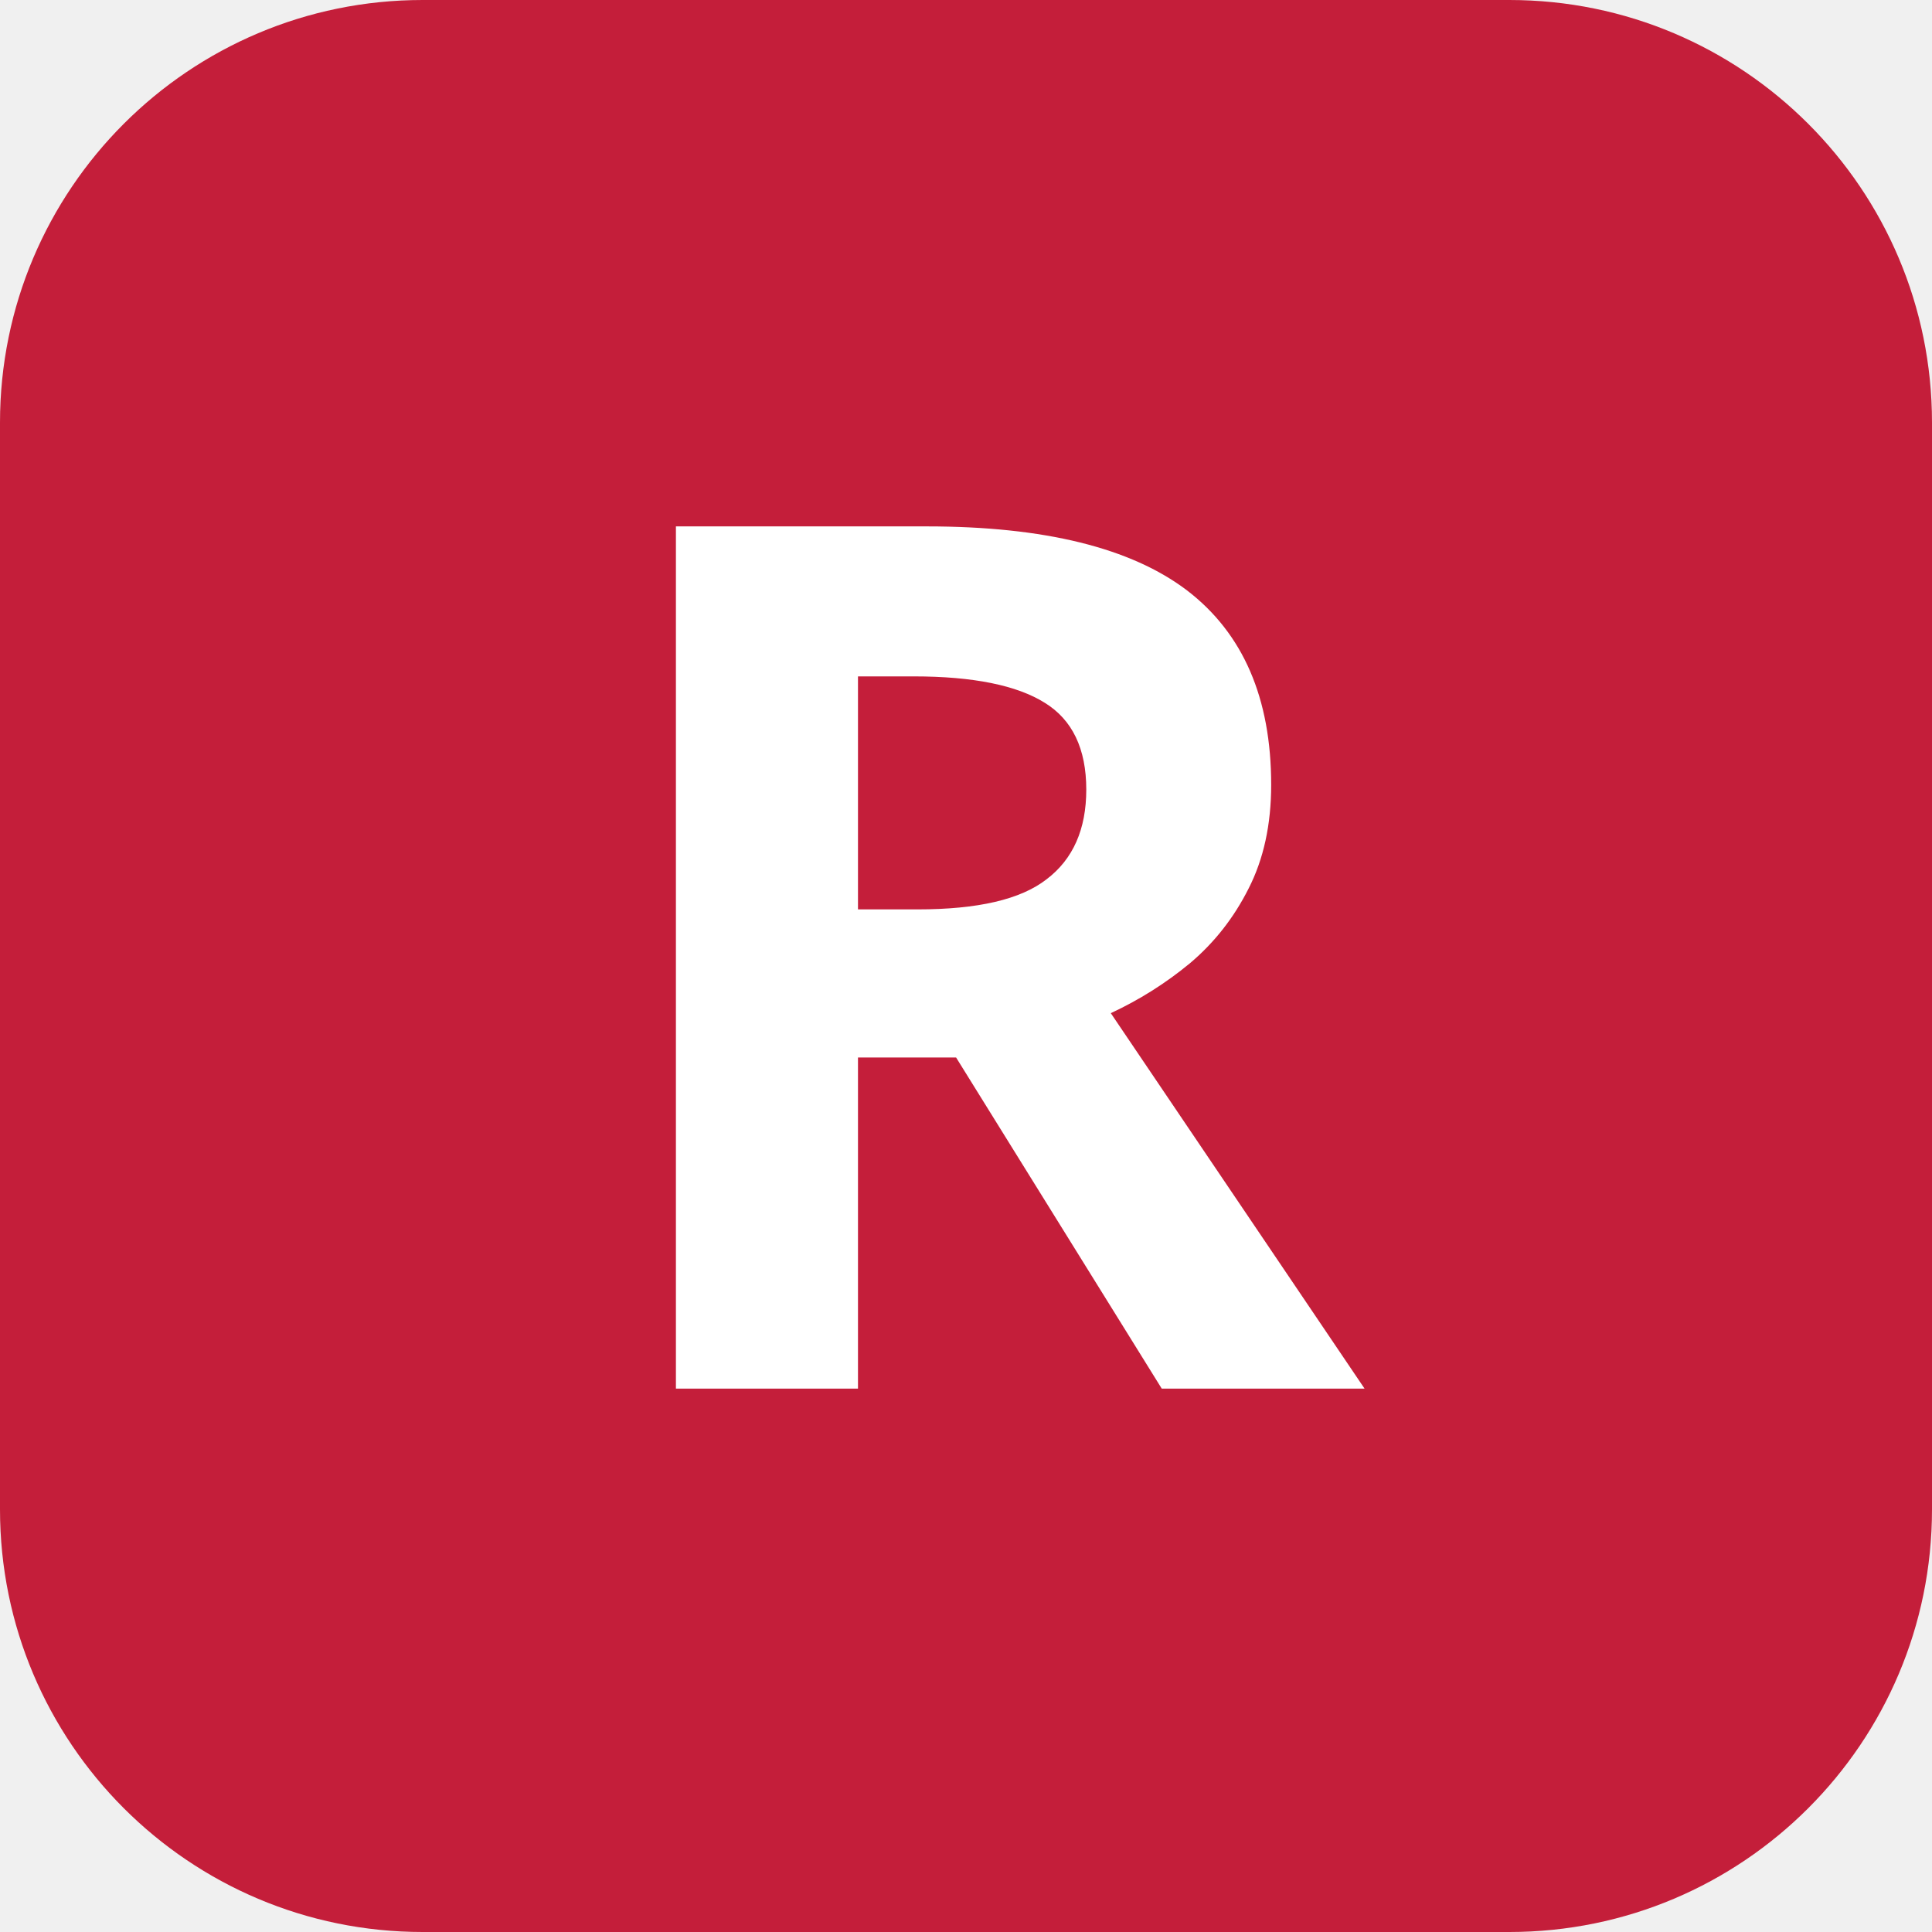
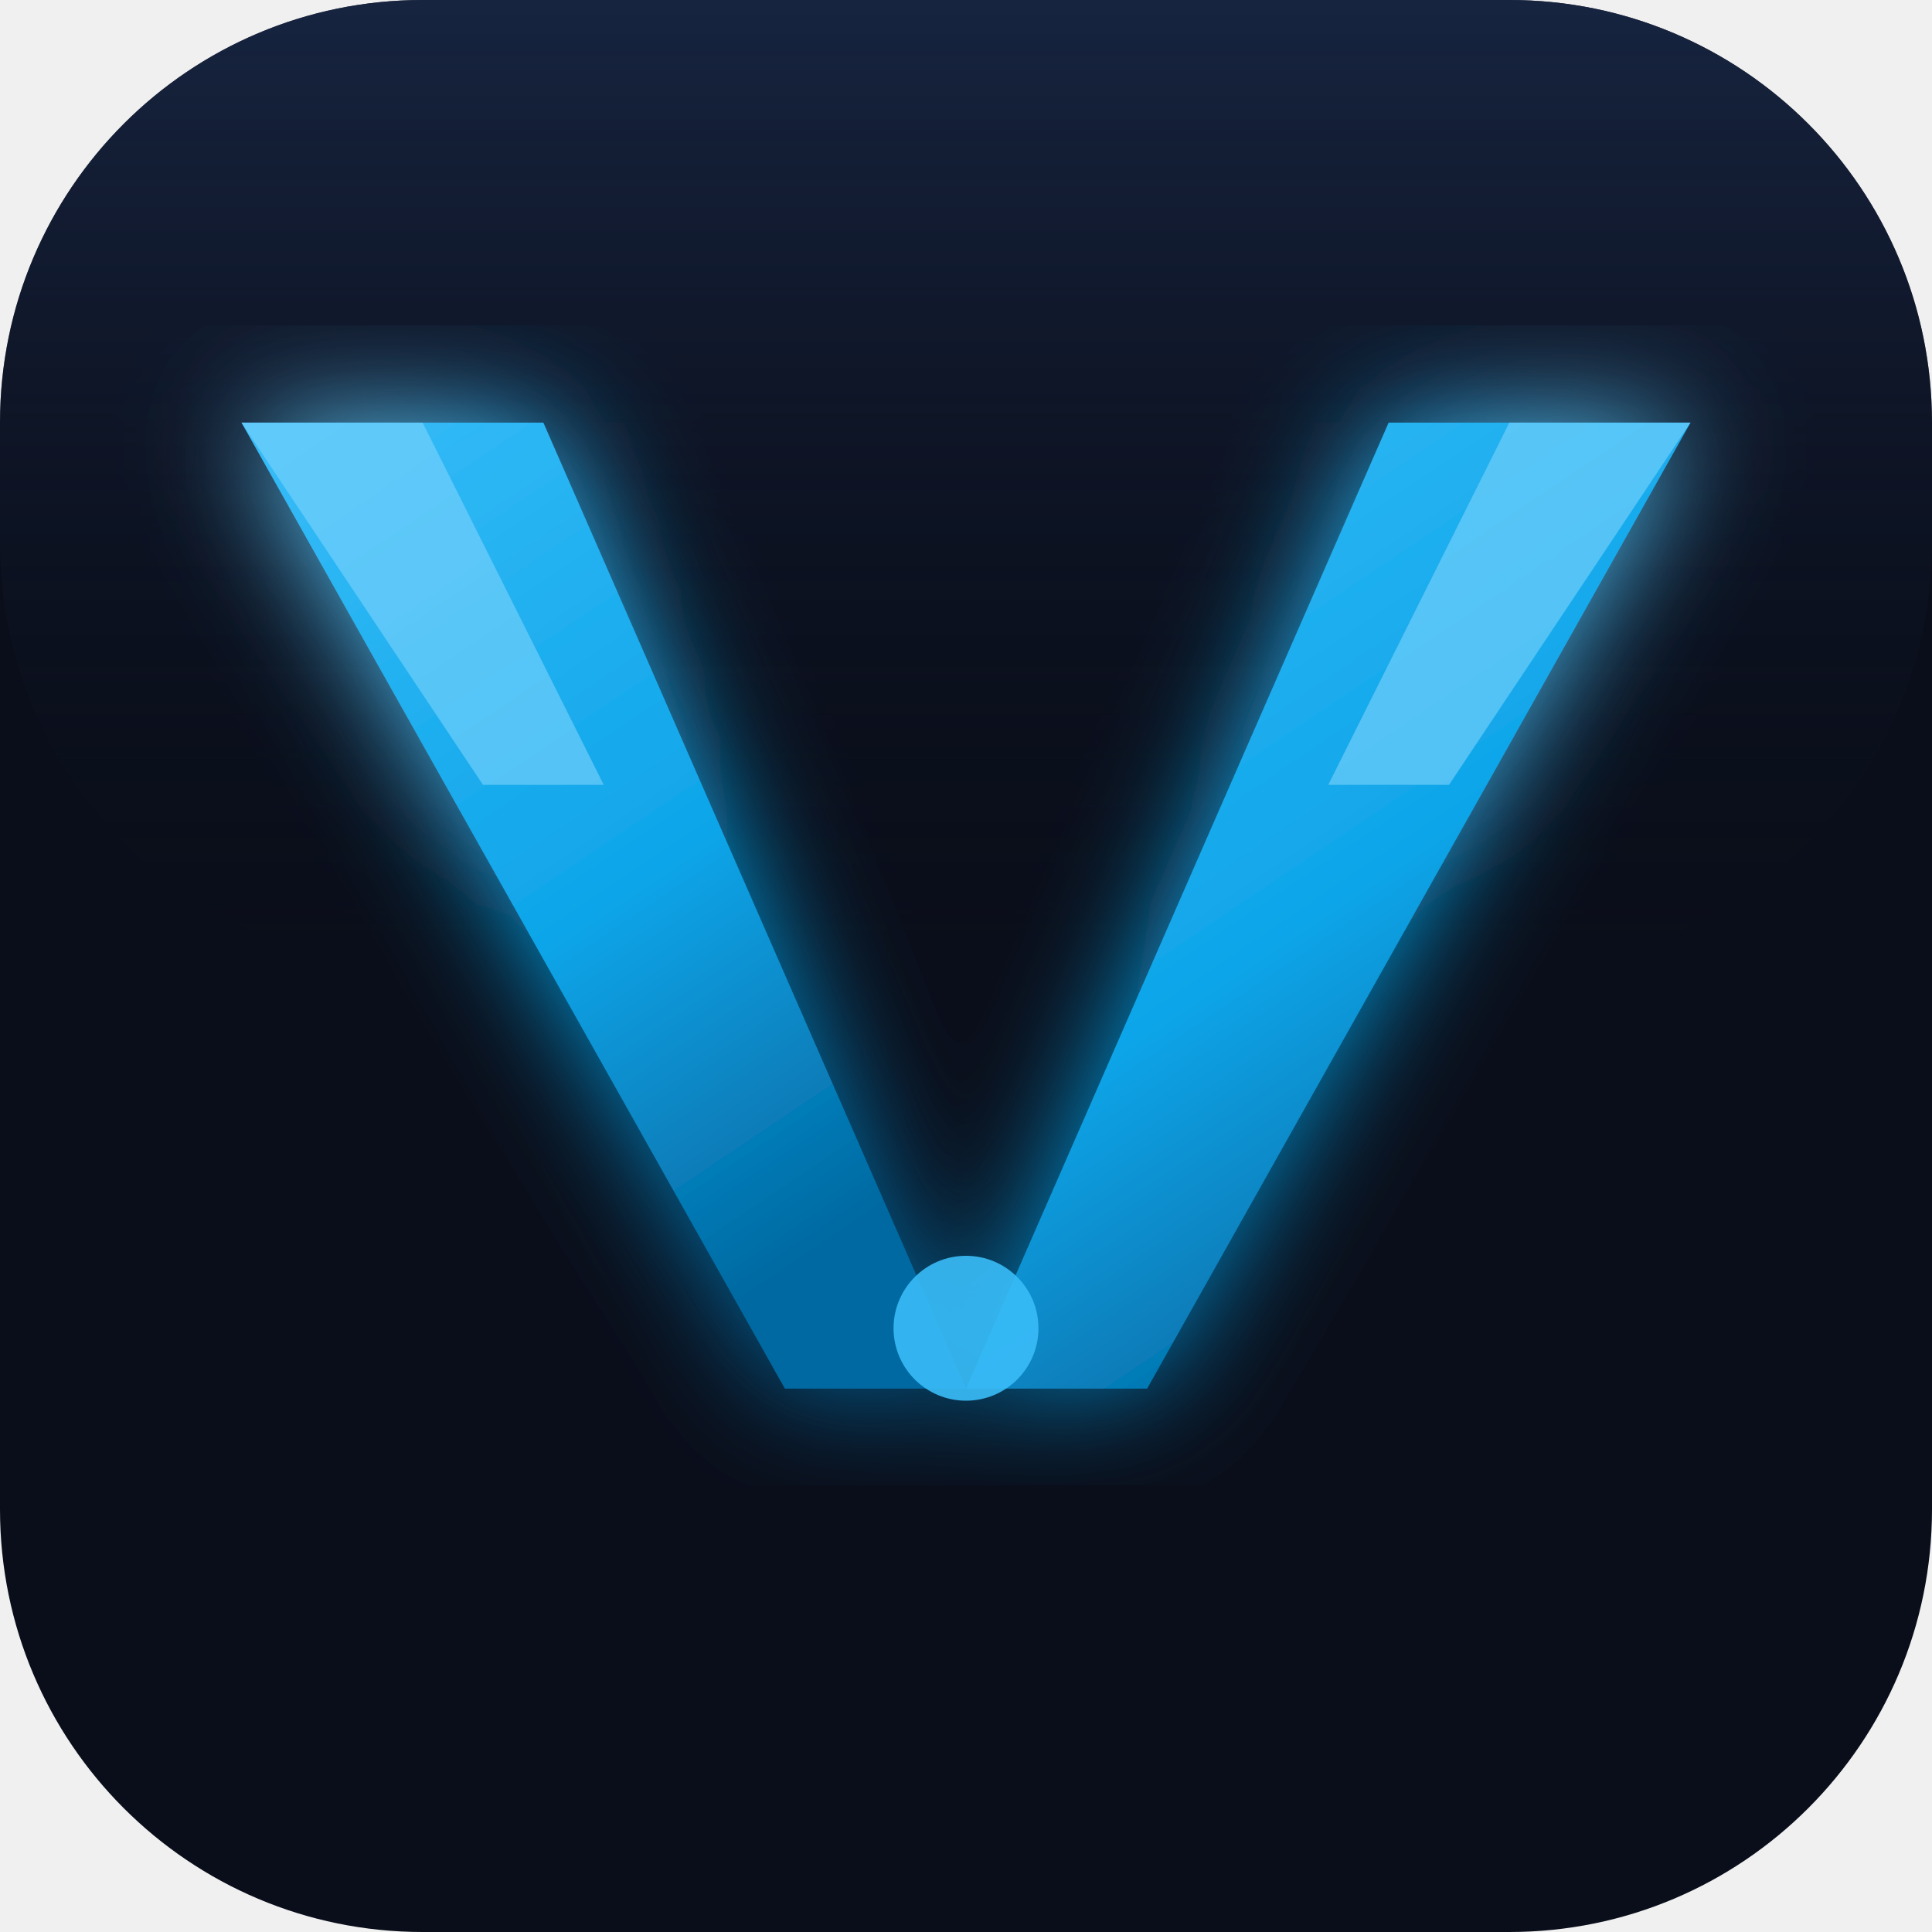
<svg xmlns="http://www.w3.org/2000/svg" viewBox="0 0 32 32">
-   <rect width="32" height="32" rx="7" fill="#C41E3A" />
-   <text x="16" y="23" text-anchor="middle" font-family="Arial Black, sans-serif" font-weight="900" font-size="20" fill="white">R</text>
+   <rect width="32" height="32" rx="7" fill="#0a0e1a" />
+   <rect width="32" height="16" rx="7" fill="url(#topglow)" />
+   <defs>
+     <linearGradient id="topglow" x1="0" y1="0" x2="0" y2="1">
+       <stop offset="0%" stop-color="#1a2a4a" stop-opacity="0.8" />
+       <stop offset="100%" stop-color="#0a0e1a" stop-opacity="0" />
+     </linearGradient>
+     <linearGradient id="vgrad" x1="0" y1="0" x2="0.5" y2="1">
+       <stop offset="0%" stop-color="#38bdf8" />
+       <stop offset="60%" stop-color="#0ea5e9" />
+       <stop offset="100%" stop-color="#0369a1" />
+     </linearGradient>
+     <filter id="glow">
+       <feGaussianBlur stdDeviation="1" result="blur" />
+       <feMerge>
+         <feMergeNode in="blur" />
+         <feMergeNode in="SourceGraphic" />
+       </feMerge>
+     </filter>
+   </defs>
+   <g filter="url(#glow)">
+     <polygon points="4,7 9,7 16,23 13,23" fill="url(#vgrad)" />
+     <polygon points="28,7 23,7 16,23 19,23" fill="url(#vgrad)" />
+     <polygon points="4,7 7,7 10,13 8,13" fill="#7dd3fc" opacity="0.6" />
+     <polygon points="28,7 25,7 22,13 24,13" fill="#7dd3fc" opacity="0.6" />
+   </g>
+   <circle cx="16" cy="22" r="1.2" fill="#38bdf8" opacity="0.9" />
</svg>
